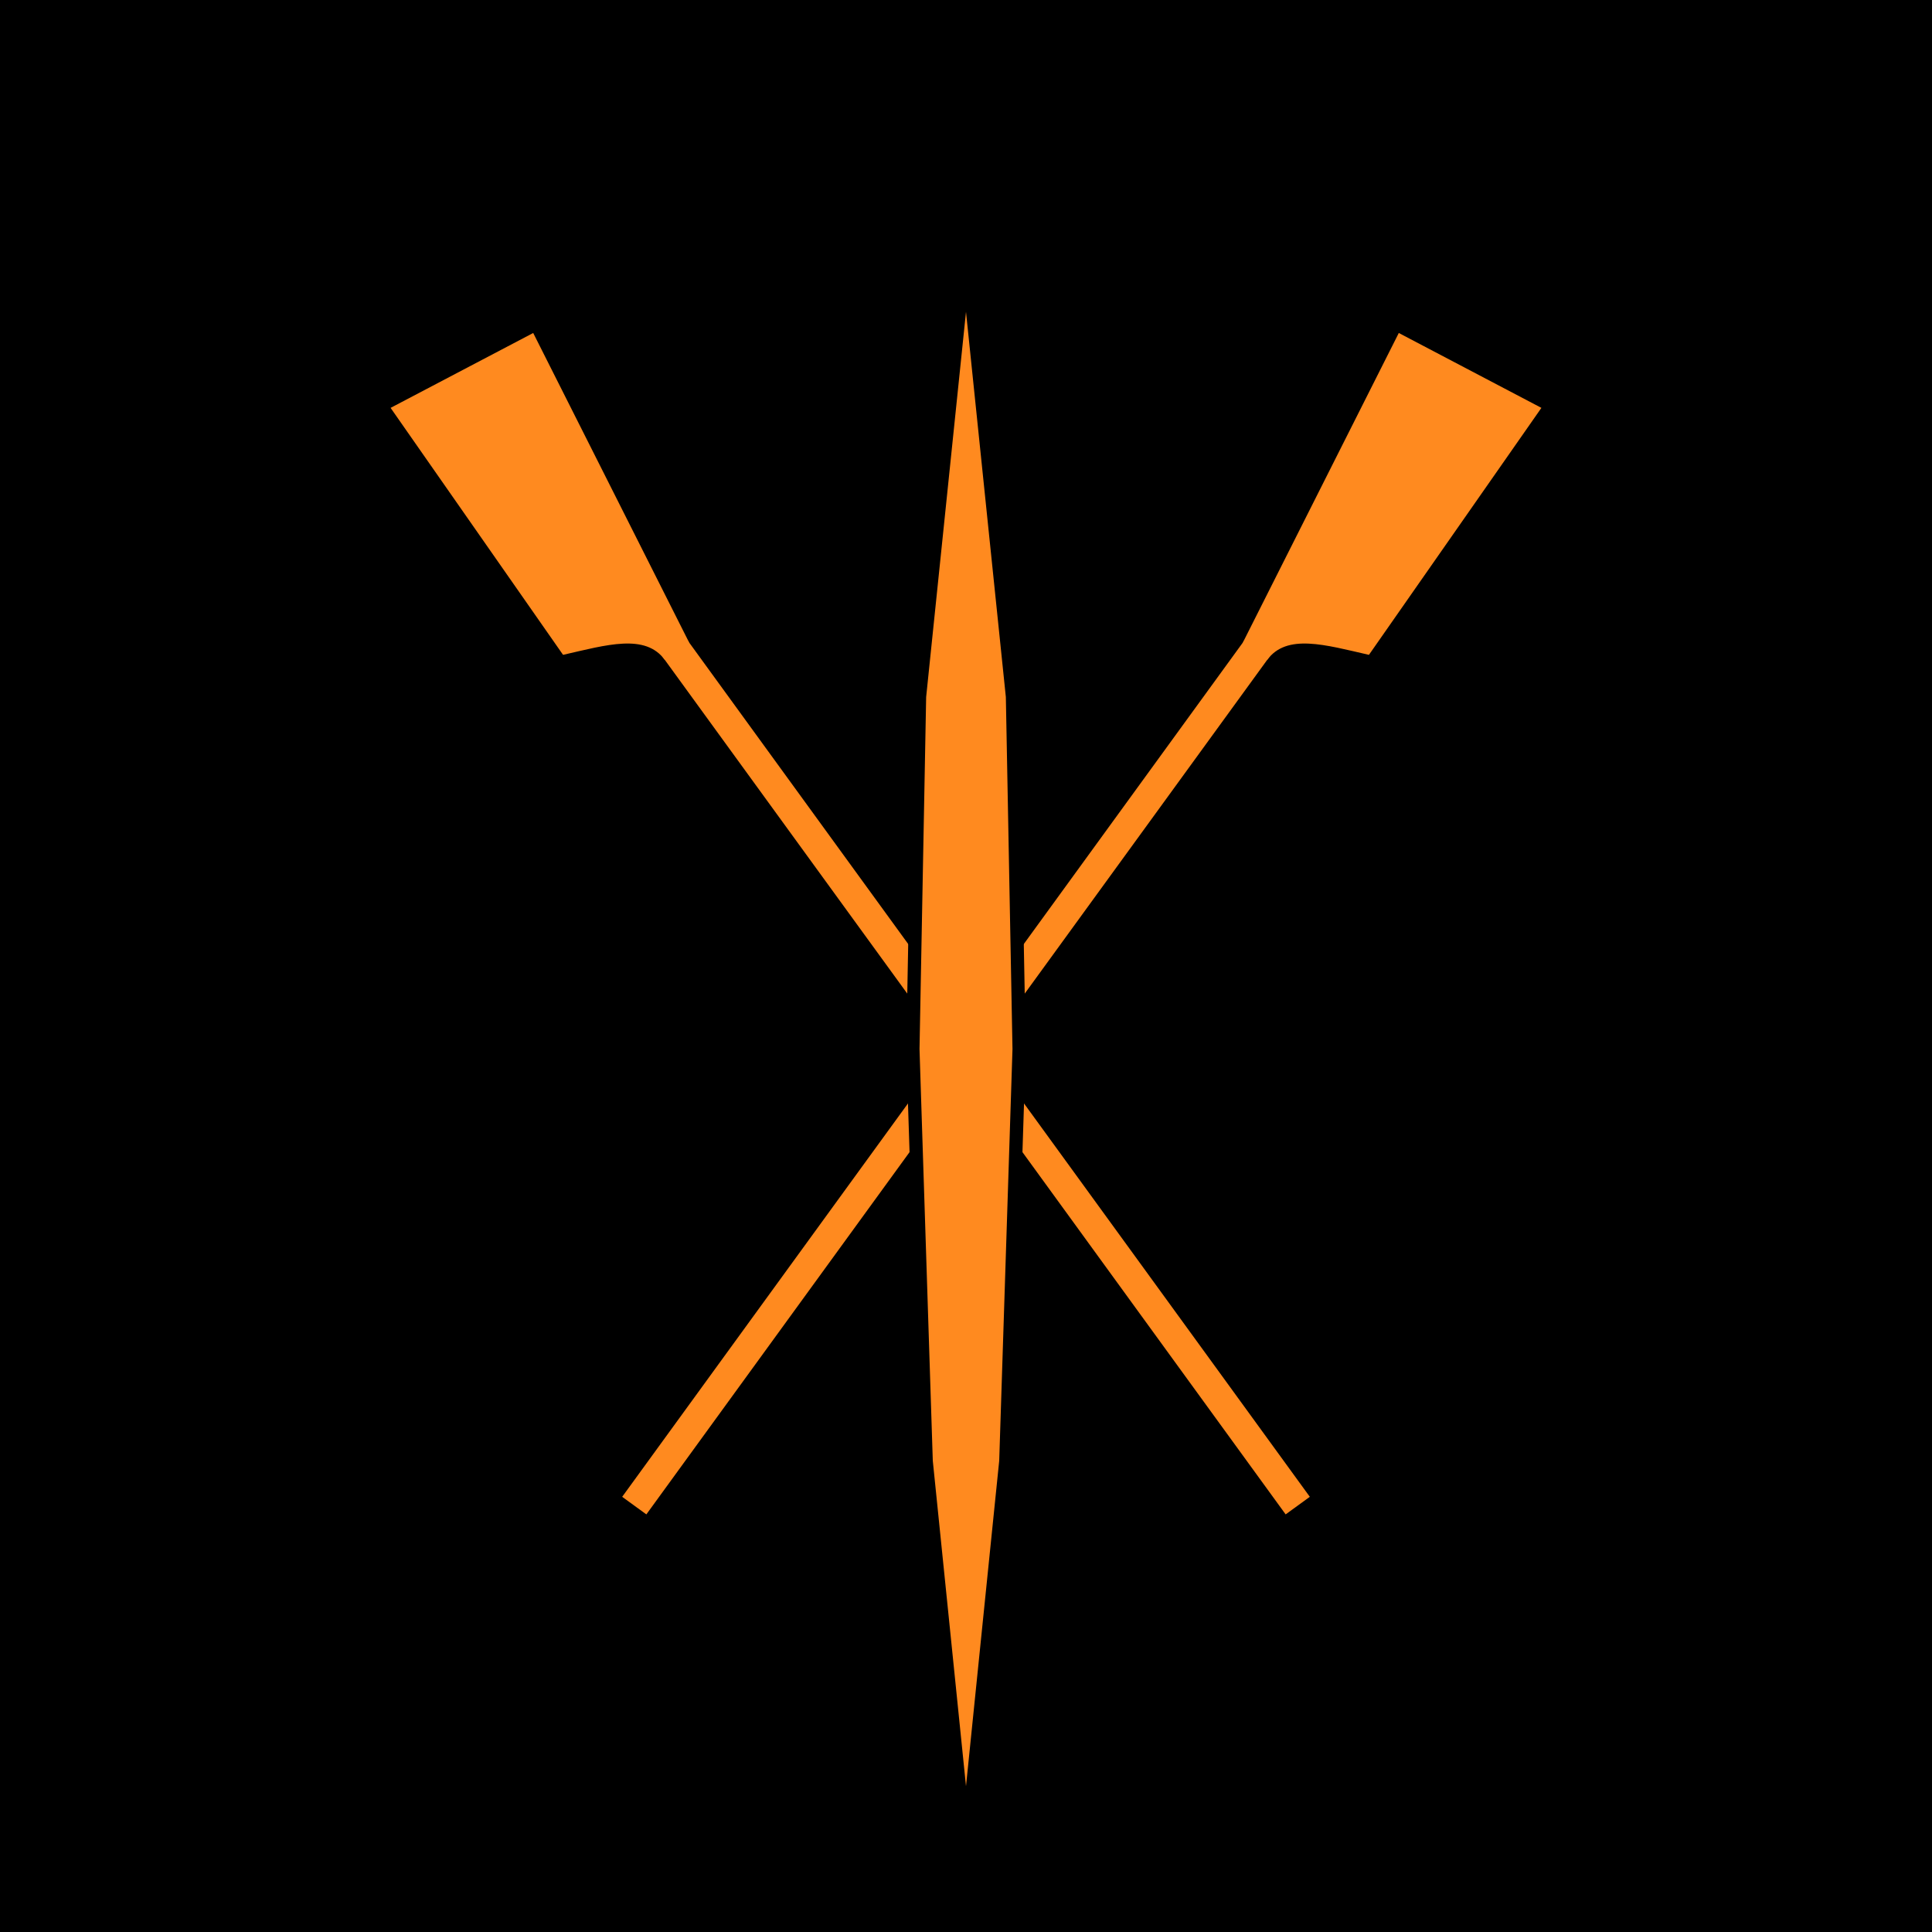
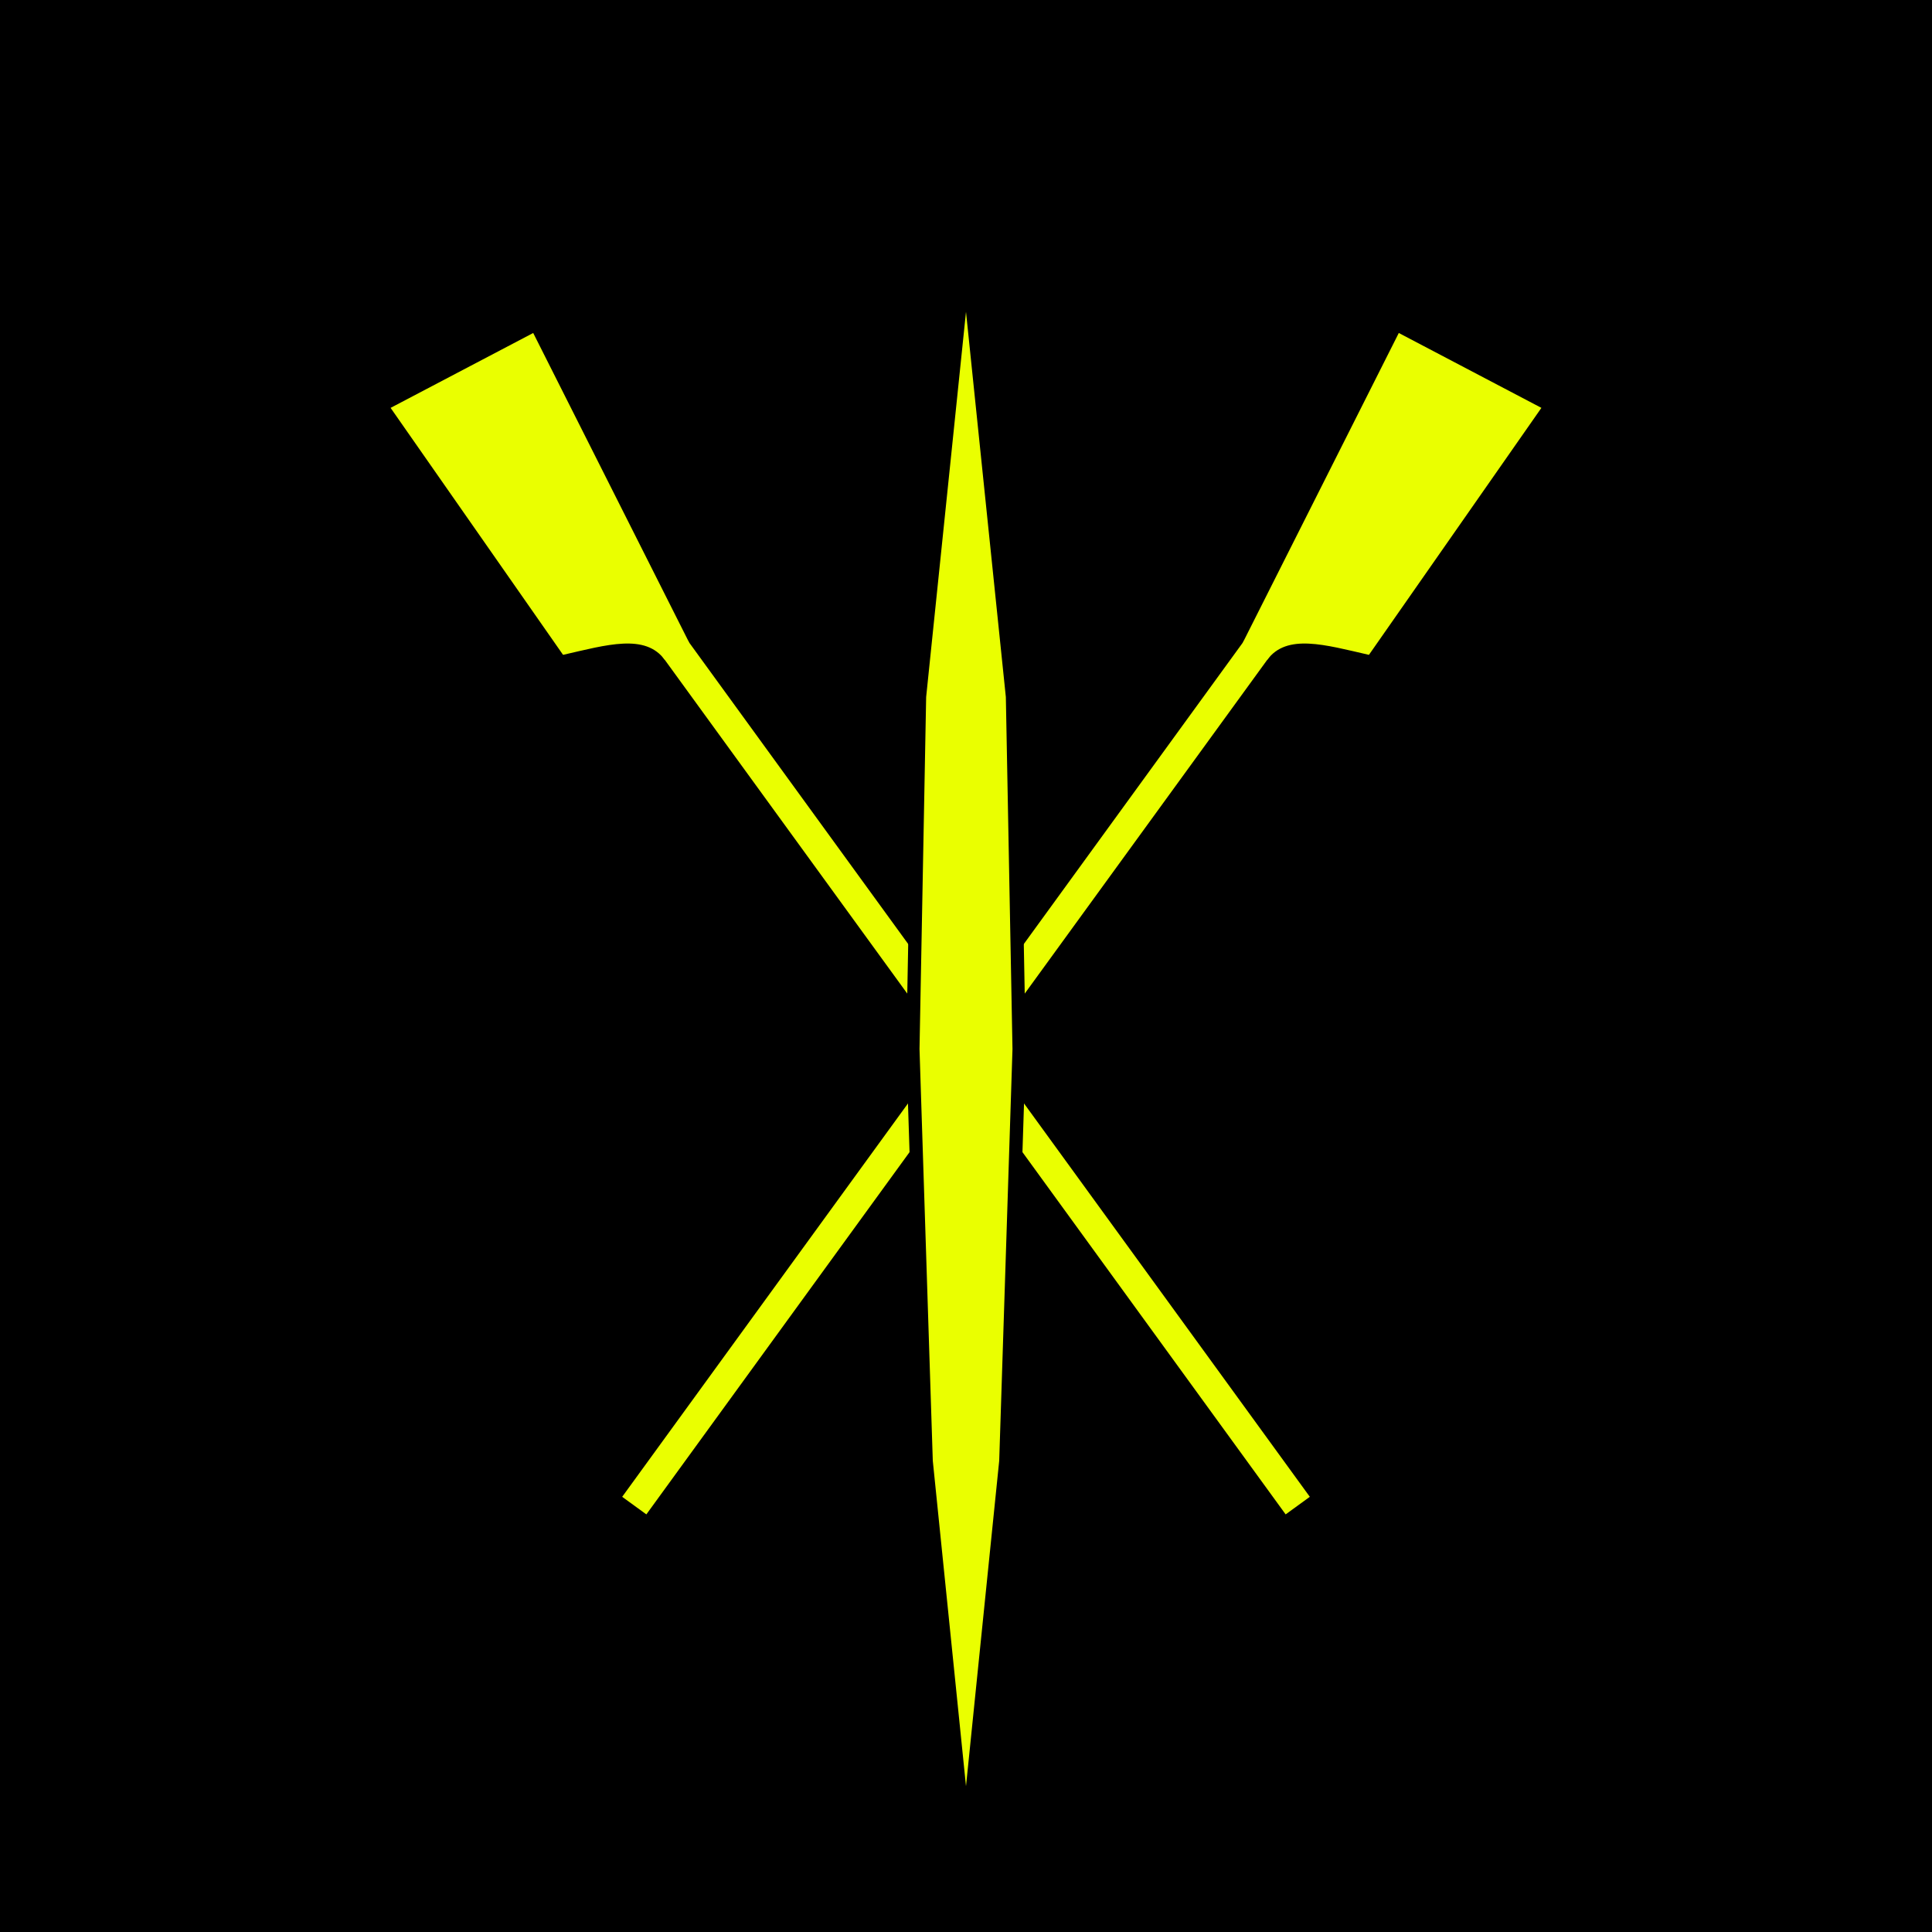
<svg xmlns="http://www.w3.org/2000/svg" viewBox="0 0 512 512">
  <rect width="512" height="512" fill="#000" />
-   <g transform="translate(256 278.0) scale(0.88) translate(-256 -256)" fill="#ff8a1f">
-     <path d="M156.1 393.5 L344.2 134.6" stroke="#ff8a1f" stroke-width="9" />
+   <g transform="translate(256 278.0) scale(0.88) translate(-256 -256)" fill="#eaff00">
+     <path d="M156.1 393.5 L344.2 134.6" stroke="#eaff00" stroke-width="9" />
    <path d="M-2 -4.5 L101 -21.3 L108 26.7 L17.3 28.4 C12 16 8 4.5 -2 4.5 Z" transform="translate(344.2 134.6) rotate(-54)" />
-     <path d="M355.9 393.5 L167.8 134.6" stroke="#ff8a1f" stroke-width="9" />
+     <path d="M355.9 393.5 L167.8 134.6" stroke="#eaff00" stroke-width="9" />
    <path d="M-2 -4.5 L101 -21.3 L108 26.7 L17.3 28.4 C12 16 8 4.5 -2 4.5 Z" transform="translate(167.8 134.6) rotate(-126) scale(1 -1)" />
    <path d="M256 34 L268 150 L270 256 L266 380 L256 478 L246 380 L242 256 L244 150 Z" stroke="#000" stroke-width="8" stroke-linejoin="round" paint-order="stroke" />
  </g>
</svg>
